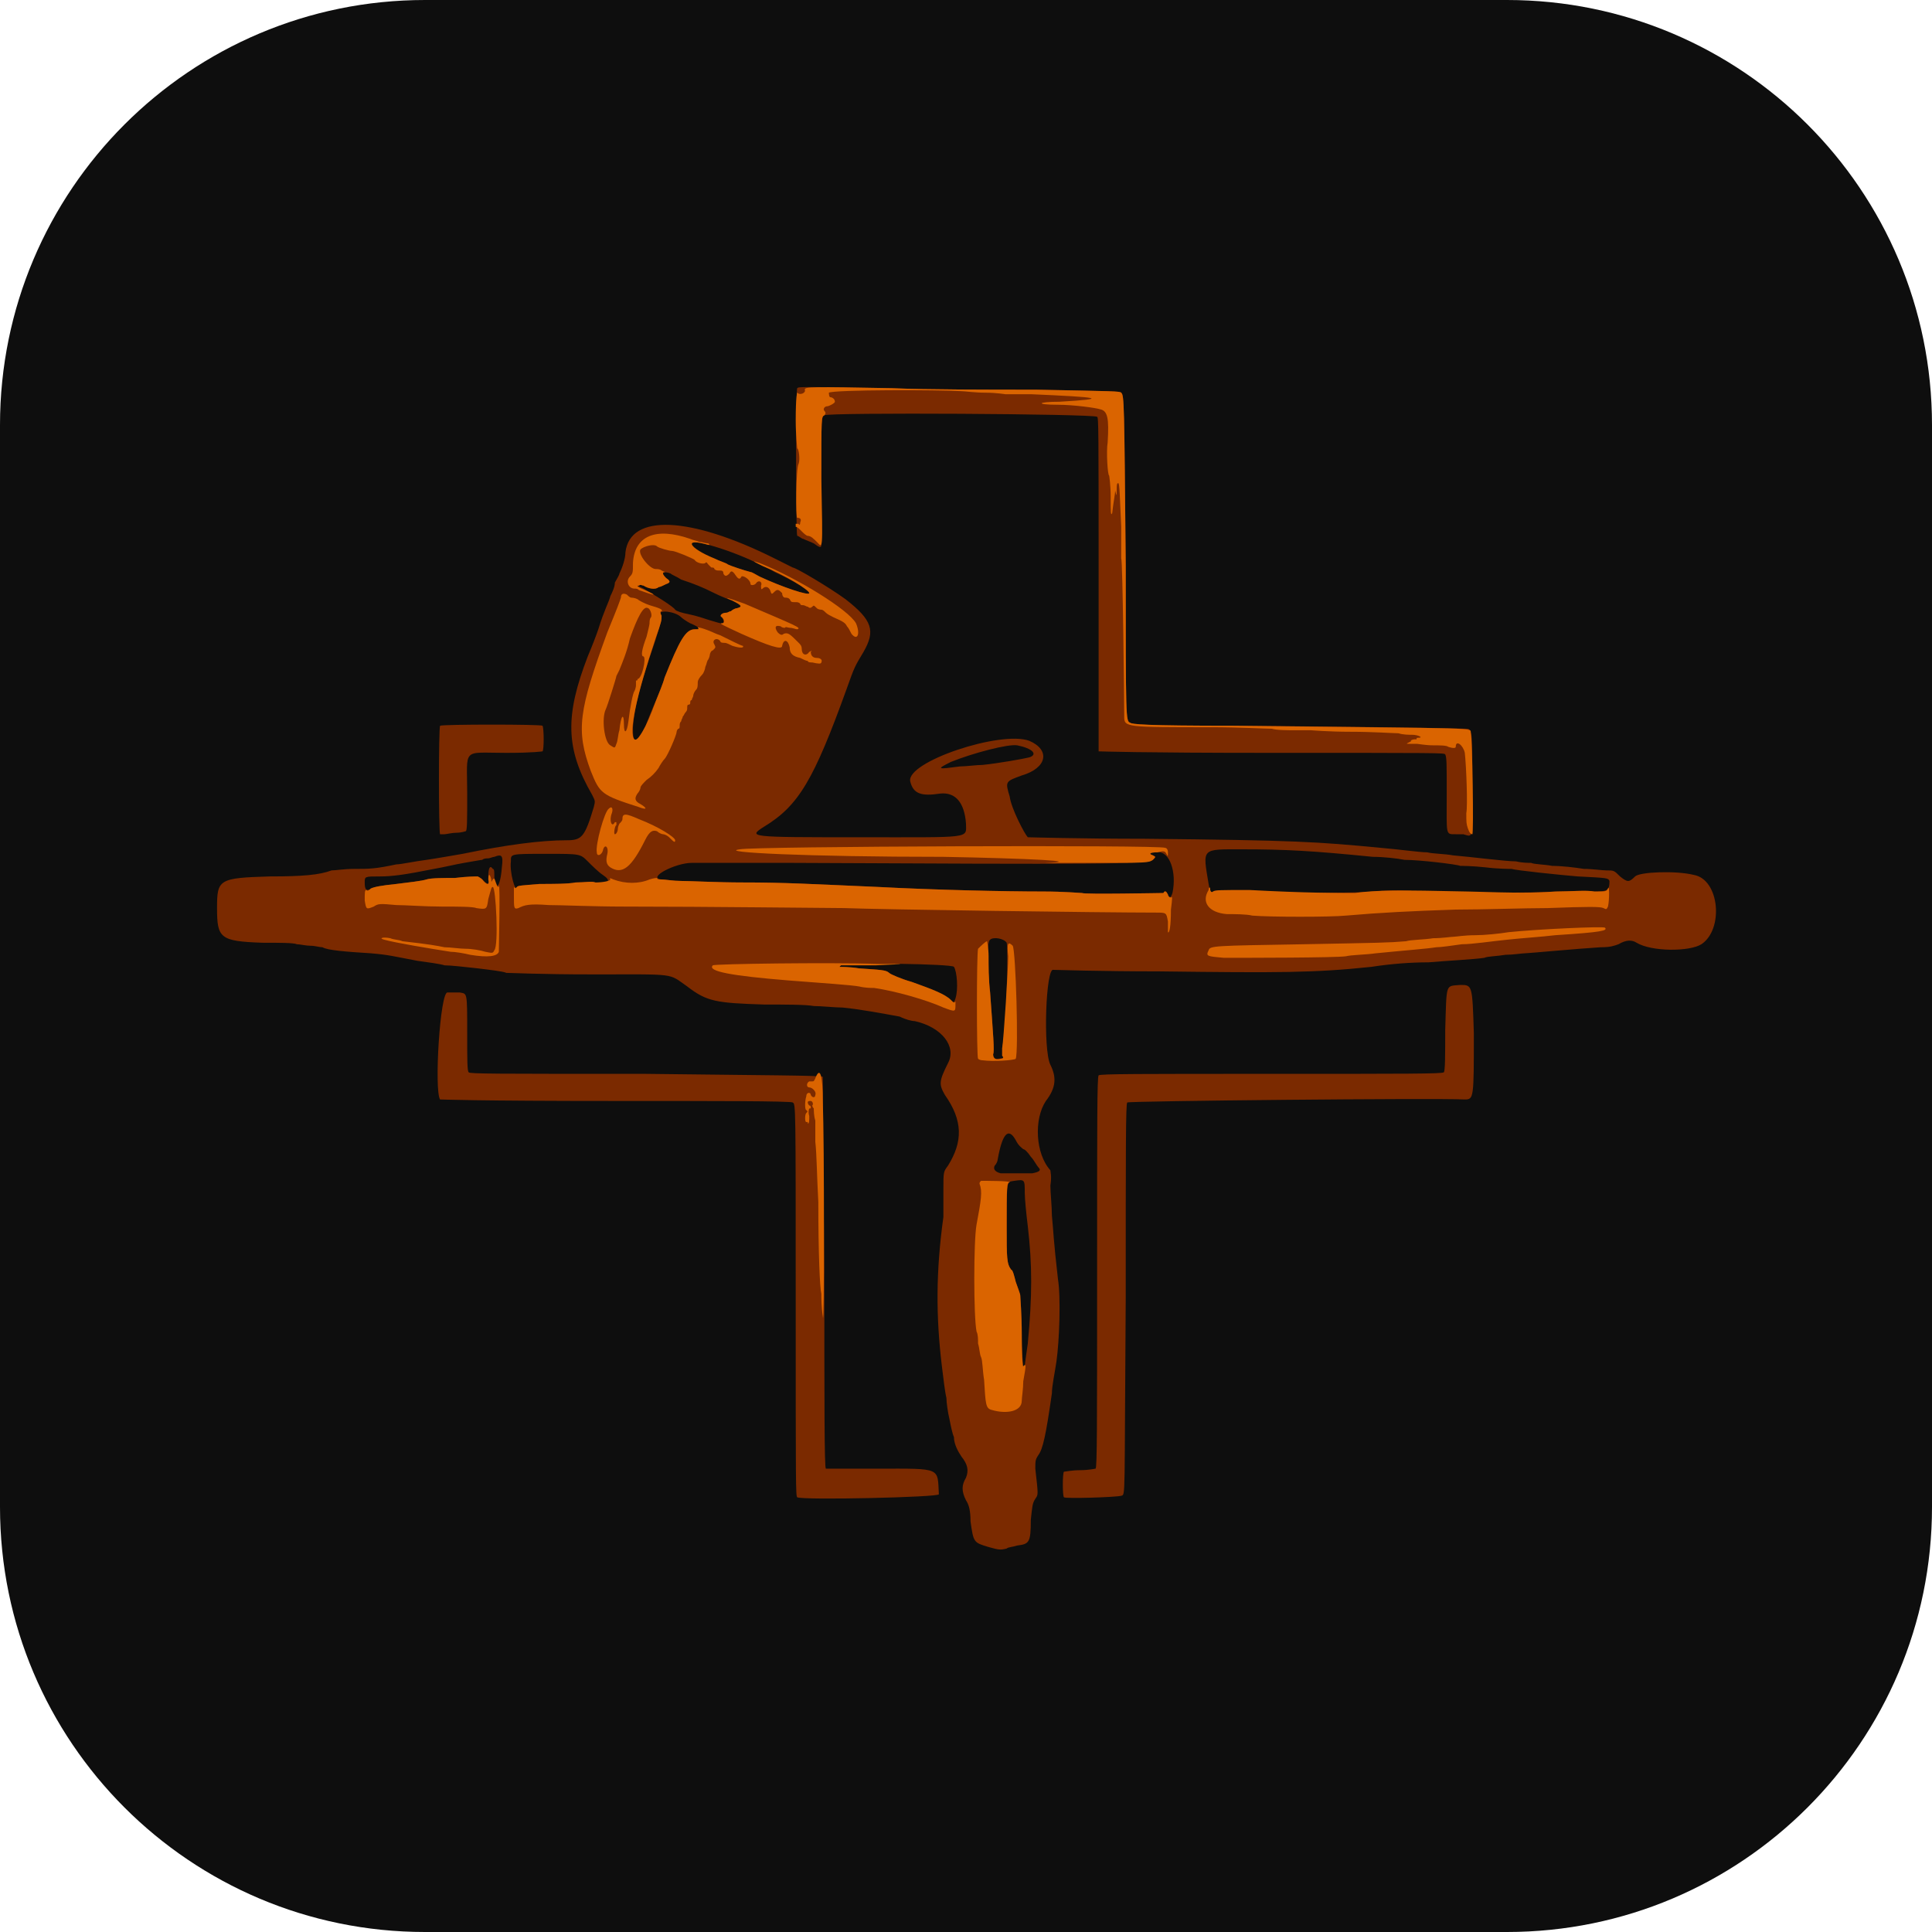
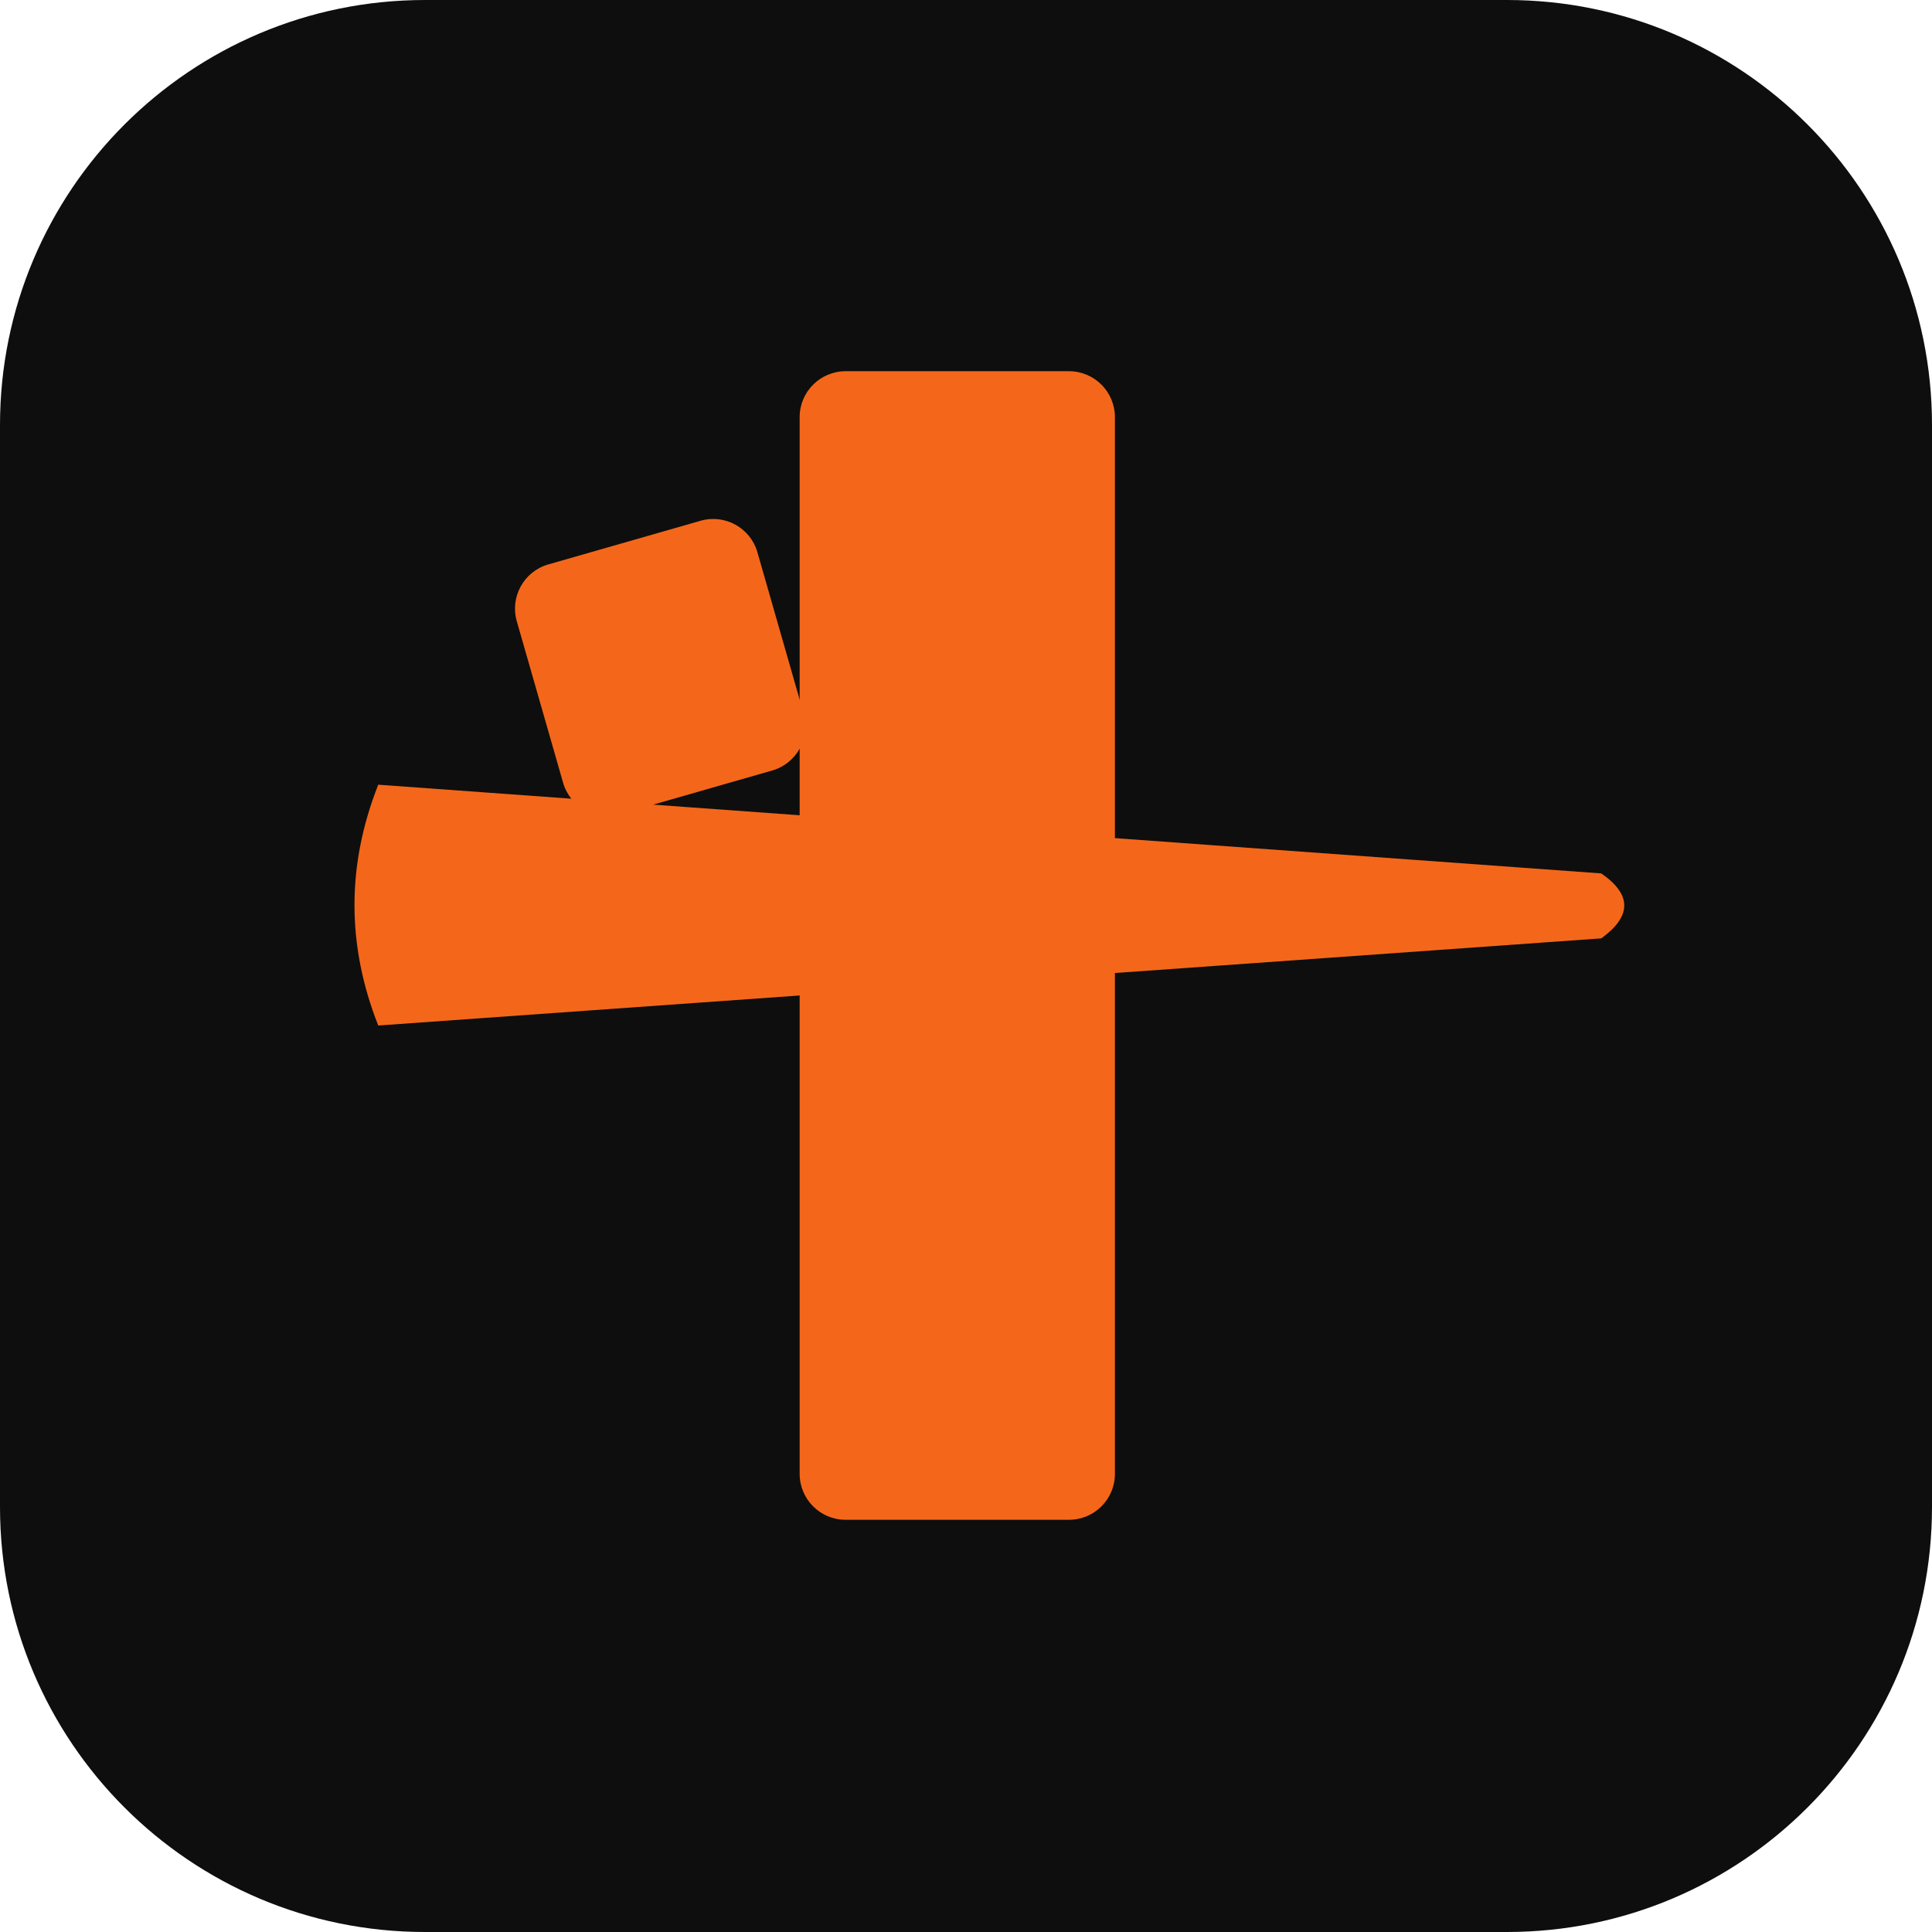
<svg xmlns="http://www.w3.org/2000/svg" viewBox="0 0 100 100" role="img" aria-label="AirbrushDOC">
  <rect width="100" height="100" rx="22" fill="#0E0E0E" />
-   <g transform="translate(11.00 19.78) scale(0.78)" fill-rule="evenodd">
-     <path fill="#7B2A00" d="M51.5 77.3C50.5 77.0 50.5 77.0 50.3 75.6C50.3 74.9 50.2 74.5 50.0 74.2C49.7 73.6 49.7 73.2 50.0 72.7C50.2 72.2 50.1 71.8 49.7 71.3C49.5 71.0 49.2 70.5 49.2 70.0C49.1 69.8 49.0 69.3 48.9 68.8C48.8 68.4 48.7 67.7 48.7 67.4C48.6 67.0 48.5 66.1 48.4 65.3C48.0 62.0 48.0 59.0 48.5 55.4C48.5 55.1 48.5 54.3 48.5 53.6C48.5 52.4 48.5 52.4 48.8 52.0C49.8 50.4 49.8 49.0 48.6 47.3C48.2 46.6 48.2 46.4 48.8 45.2C49.4 44.1 48.4 42.8 46.6 42.4C46.4 42.4 46.0 42.3 45.6 42.1C44.5 41.9 42.9 41.6 41.8 41.5C41.3 41.5 40.4 41.4 39.9 41.4C39.4 41.3 37.9 41.3 36.6 41.3C33.4 41.2 32.8 41.1 31.5 40.1C30.2 39.2 30.9 39.3 25.1 39.3C21.8 39.3 19.8 39.2 19.5 39.2C19.3 39.1 18.4 39.0 17.6 38.9C16.7 38.8 15.8 38.7 15.4 38.7C15.1 38.6 14.3 38.5 13.6 38.4C12.0 38.1 11.7 38.0 10.5 37.9C8.9 37.8 7.6 37.7 7.3 37.5C7.1 37.5 6.8 37.4 6.5 37.4C6.2 37.4 5.8 37.3 5.6 37.3C5.4 37.2 4.4 37.2 3.3 37.2C0.5 37.1 0.3 36.9 0.3 34.9C0.3 33.0 0.4 32.9 3.8 32.8C6.0 32.8 7.1 32.7 7.9 32.4C8.2 32.4 8.7 32.3 9.4 32.3C10.4 32.3 10.8 32.3 12.2 32.0C12.5 32.0 13.4 31.8 14.2 31.7C14.9 31.6 16.0 31.4 16.6 31.3C19.5 30.7 21.8 30.4 23.5 30.4C24.5 30.4 24.7 30.2 25.3 28.2C25.4 27.8 25.4 27.8 25.2 27.4C23.4 24.3 23.4 22.1 24.9 18.2C25.2 17.5 25.5 16.7 25.6 16.4C26.0 15.1 26.3 14.6 26.4 14.2C26.5 14.0 26.7 13.6 26.7 13.3C26.8 13.1 27.0 12.8 27.0 12.7C27.2 12.3 27.4 11.7 27.4 11.3C27.7 8.7 31.7 8.9 37.3 11.7C37.9 12.0 38.5 12.3 38.5 12.3C38.7 12.3 40.9 13.6 42.0 14.4C43.8 15.8 44.0 16.5 43.2 17.9C42.6 18.9 42.6 18.9 42.1 20.3C39.9 26.4 38.9 28.1 36.6 29.5C35.5 30.2 35.6 30.2 42.9 30.2C50.5 30.2 50.0 30.3 50.0 29.3C49.9 27.9 49.3 27.2 48.3 27.3C47.0 27.5 46.5 27.3 46.3 26.5C46.0 25.2 52.3 23.1 54.2 23.8C55.6 24.4 55.4 25.6 53.7 26.1C52.6 26.5 52.6 26.5 52.9 27.5C53.0 28.3 53.9 30.0 54.1 30.2C54.1 30.2 57.6 30.3 61.8 30.3C71.9 30.4 73.3 30.5 77.5 30.9C78.7 31.0 80.1 31.2 80.6 31.2C81.0 31.3 81.8 31.3 82.3 31.4C83.5 31.5 85.8 31.8 86.5 31.8C86.9 31.9 87.3 31.9 87.5 31.9C87.7 32.0 88.4 32.0 88.9 32.1C89.5 32.1 90.4 32.2 91.0 32.3C91.6 32.3 92.2 32.4 92.5 32.4C93.0 32.4 93.0 32.4 93.4 32.8C93.9 33.2 94.0 33.2 94.4 32.8C94.7 32.5 97.1 32.4 98.3 32.7C100.0 33.0 100.3 36.3 98.8 37.3C98.0 37.8 95.5 37.8 94.5 37.2C94.2 37.0 93.8 37.0 93.3 37.3C93.0 37.4 92.8 37.5 92.1 37.5C90.5 37.6 87.3 37.9 87.1 37.9C86.9 37.9 86.3 38.0 85.8 38.0C85.2 38.1 84.6 38.1 84.4 38.2C83.8 38.3 81.8 38.4 80.7 38.5C79.5 38.5 78.2 38.6 76.9 38.8C73.1 39.2 70.8 39.2 62.8 39.1C59.0 39.1 55.9 39.0 55.8 39.0C55.3 38.8 55.1 44.3 55.6 45.3C56.0 46.1 56.0 46.8 55.3 47.7C54.5 48.9 54.6 51.2 55.6 52.3C55.6 52.4 55.7 52.7 55.6 53.3C55.6 53.8 55.7 54.7 55.7 55.3C55.8 56.3 55.8 56.9 56.1 59.5C56.3 60.7 56.2 63.6 56.0 65.0C55.9 65.7 55.7 66.6 55.7 67.1C55.3 69.9 55.1 70.8 54.8 71.2C54.6 71.5 54.6 71.6 54.6 72.1C54.8 73.9 54.8 73.8 54.6 74.1C54.4 74.4 54.4 74.6 54.3 75.5C54.3 77.0 54.2 77.1 53.4 77.2C53.1 77.3 52.8 77.3 52.7 77.4C52.3 77.5 52.2 77.5 51.5 77.3ZM38.8 74.0C38.7 73.9 38.7 73.3 38.7 61.0C38.7 47.9 38.7 47.9 38.5 47.8C38.4 47.7 33.1 47.7 26.8 47.7C17.3 47.7 15.2 47.6 15.1 47.6C14.7 47.0 15.1 40.4 15.6 40.5C15.8 40.5 16.2 40.5 16.4 40.5C16.9 40.6 16.9 40.4 16.9 43.2C16.9 45.0 16.9 45.7 17.0 45.8C17.1 45.9 18.6 45.9 28.7 45.9C36.7 46.0 40.4 46.0 40.5 46.1C40.5 46.1 40.5 50.2 40.6 59.0C40.6 67.8 40.6 72.0 40.7 72.1C40.7 72.1 41.5 72.1 44.2 72.1C48.4 72.1 48.1 72.0 48.2 73.8C48.2 74.0 39.2 74.2 38.8 74.0ZM56.5 74.0C56.4 73.9 56.4 72.4 56.5 72.3C56.6 72.3 57.0 72.2 57.6 72.2C58.1 72.2 58.6 72.1 58.6 72.1C58.7 72.0 58.7 69.3 58.7 59.0C58.7 49.1 58.7 46.1 58.8 46.0C58.9 45.9 61.5 45.9 70.3 45.9C79.3 45.9 81.6 45.9 81.7 45.8C81.8 45.8 81.8 44.6 81.8 43.0C81.9 39.8 81.8 40.1 82.8 40.0C83.6 40.0 83.6 40.0 83.7 43.2C83.7 47.5 83.7 47.6 83.1 47.6C81.1 47.5 60.7 47.7 60.7 47.8C60.6 47.9 60.6 50.7 60.6 60.7C60.5 74.3 60.6 73.8 60.3 73.9C59.9 74.0 56.6 74.1 56.5 74.0ZM53.9 65.3C53.9 65.2 54.0 64.5 54.1 63.8C54.4 60.6 54.4 58.6 54.1 56.0C54.0 55.2 53.9 54.2 53.9 53.8C53.9 52.9 53.9 52.9 53.2 53.0C52.7 53.1 52.7 52.8 52.7 56.1C52.7 58.1 52.7 58.5 53.0 58.9C53.1 58.9 53.2 59.3 53.3 59.7C53.4 60.0 53.6 60.5 53.6 60.6C53.6 60.7 53.7 61.9 53.7 63.1C53.7 64.4 53.8 65.4 53.8 65.4C53.8 65.4 53.8 65.4 53.9 65.3ZM54.4 52.5C54.9 52.4 55.0 52.3 54.8 52.1C54.7 52.0 54.5 51.6 54.3 51.4C54.1 51.1 53.9 50.9 53.8 50.9C53.7 50.8 53.5 50.7 53.3 50.3C52.8 49.4 52.4 49.9 52.1 51.6C52.1 51.7 52.0 51.9 51.9 52.0C51.8 52.2 51.9 52.4 52.3 52.5C52.5 52.5 52.8 52.5 54.4 52.5ZM52.5 44.8C52.5 44.8 52.5 44.8 52.4 44.7C52.4 44.6 52.4 44.4 52.4 44.2C52.7 42.9 52.8 37.6 52.7 37.2C52.5 36.9 51.8 36.8 51.6 37.0C51.4 37.1 51.4 38.6 51.6 40.5C51.8 43.3 51.9 44.4 51.8 44.6C51.8 44.8 51.9 44.9 52.0 44.9C52.1 44.9 52.4 44.9 52.5 44.8ZM49.3 40.9C49.5 40.3 49.4 39.1 49.2 38.8C49.1 38.6 42.2 38.5 41.7 38.7C41.6 38.8 41.6 38.8 41.6 38.8C41.7 38.8 42.3 38.8 42.9 38.9C44.3 39.0 44.7 39.0 44.9 39.2C45.0 39.3 45.7 39.6 46.4 39.8C47.8 40.3 48.7 40.7 49.0 41.0C49.2 41.2 49.2 41.2 49.3 40.9ZM63.7 33.9C64.0 32.5 63.5 31.1 62.7 31.2C62.2 31.2 62.1 31.3 62.4 31.4C62.6 31.5 62.6 31.5 62.4 31.7C62.1 32.0 58.5 32.0 38.4 31.9C35.1 31.9 32.1 31.9 31.8 31.9C30.7 31.9 28.8 32.9 29.8 33.0C30.0 33.0 30.6 33.1 31.1 33.1C31.7 33.1 33.5 33.2 35.2 33.2C38.0 33.2 39.6 33.3 44.2 33.5C48.0 33.7 52.6 33.8 55.1 33.8C56.5 33.8 57.6 33.9 57.7 33.9C57.8 34.0 63.0 33.9 63.1 33.9C63.2 33.7 63.3 33.8 63.4 34.0C63.5 34.3 63.6 34.2 63.7 33.9ZM77.1 33.8C78.1 33.7 78.9 33.7 80.1 33.8C83.4 33.9 87.6 33.9 89.3 33.8C90.1 33.8 91.2 33.7 91.7 33.8C92.6 33.8 92.7 33.7 92.7 33.1C92.6 32.9 92.6 32.9 90.6 32.8C89.4 32.7 86.5 32.4 86.2 32.3C86.1 32.3 85.3 32.3 84.5 32.2C83.6 32.1 82.9 32.1 82.8 32.1C82.6 32.0 80.1 31.7 79.1 31.7C78.6 31.6 77.7 31.5 77.0 31.5C73.0 31.1 71.2 31.0 68.3 31.0C65.6 31.0 65.7 30.9 66.1 33.3C66.2 33.8 66.2 33.9 66.4 33.8C66.6 33.7 68.0 33.7 71.5 33.9C72.5 33.9 75.8 33.9 77.1 33.8ZM10.6 33.6C10.7 33.5 11.2 33.4 12.2 33.3C13.0 33.2 13.9 33.1 14.2 33.0C14.5 32.9 15.4 32.9 16.1 32.9C16.9 32.8 17.5 32.8 17.6 32.8C17.6 32.8 17.8 32.9 17.9 33.0C18.3 33.4 18.4 33.4 18.3 32.8C18.3 32.3 18.4 32.0 18.6 32.3C18.7 32.3 18.7 32.5 18.7 32.7C18.7 33.9 19.1 33.6 19.2 32.2C19.3 31.4 19.2 31.3 18.7 31.5C18.6 31.5 18.4 31.6 18.3 31.6C18.2 31.6 18.0 31.6 17.9 31.7C17.8 31.7 17.3 31.8 16.7 31.9C16.1 32.0 15.3 32.2 14.7 32.3C12.7 32.7 11.9 32.8 11.1 32.8C10.1 32.8 10.1 32.8 10.1 33.2C10.1 33.7 10.2 33.8 10.6 33.6ZM20.2 33.5C20.2 33.4 20.6 33.4 21.7 33.3C22.5 33.3 23.6 33.3 24.1 33.2C24.7 33.2 25.2 33.1 25.4 33.2C26.3 33.3 26.5 33.1 25.9 32.7C25.6 32.5 25.2 32.1 24.9 31.8C24.4 31.3 24.4 31.3 22.2 31.3C19.7 31.3 19.8 31.3 19.8 31.8C19.7 32.5 20.1 33.9 20.2 33.5ZM83.0 30.0C82.9 30.0 82.7 30.0 82.5 30.0C81.8 30.0 81.9 30.1 81.9 27.3C81.9 25.3 81.9 24.9 81.8 24.7C81.7 24.6 81.5 24.6 70.3 24.6C61.4 24.6 58.9 24.5 58.8 24.5C58.8 24.4 58.8 19.4 58.8 13.4C58.8 3.2 58.8 2.3 58.7 2.3C58.5 2.1 40.8 2.0 40.6 2.2C40.4 2.3 40.4 2.3 40.4 6.4C40.4 8.7 40.4 10.7 40.4 10.8C40.4 11.0 40.3 11.0 39.9 10.7C39.7 10.6 39.4 10.5 39.2 10.4C39.1 10.4 38.9 10.2 38.8 10.2C38.7 10.0 38.7 0.5 38.8 0.4C38.9 0.3 39.0 0.3 45.0 0.4C47.3 0.5 51.7 0.5 54.7 0.5C59.9 0.6 60.2 0.6 60.3 0.7C60.5 0.9 60.5 1.3 60.6 12.2C60.6 22.4 60.6 22.5 60.9 22.6C61.0 22.7 61.8 22.8 67.8 22.8C80.7 22.9 83.1 23.0 83.3 23.0C83.6 23.1 83.6 23.4 83.6 26.8C83.6 30.4 83.7 30.2 83.0 30.0ZM15.1 30.0C15.0 29.8 15.0 23.0 15.1 22.8C15.3 22.7 21.8 22.7 21.9 22.8C22.0 23.0 22.0 24.4 21.9 24.5C21.9 24.5 21.3 24.6 19.5 24.6C16.5 24.6 16.9 24.2 16.9 27.3C16.9 29.1 16.9 29.8 16.8 29.8C16.8 29.8 16.5 29.9 16.2 29.9C15.9 29.9 15.5 30.0 15.4 30.0C15.3 30.0 15.2 30.0 15.1 30.0ZM49.6 25.5C50.0 25.5 50.7 25.4 51.1 25.4C52.1 25.3 53.8 25.0 54.2 24.9C54.8 24.7 54.4 24.3 53.4 24.1C52.8 24.0 50.5 24.6 49.0 25.2C48.0 25.7 48.1 25.7 49.6 25.5ZM28.7 22.9C28.9 22.4 29.2 21.6 29.4 21.2C29.6 20.7 29.9 20.0 30.0 19.6C31.0 17.1 31.4 16.4 32.0 16.4C32.4 16.4 32.4 16.3 31.7 16.0C31.5 15.9 31.2 15.7 31.1 15.6C30.7 15.2 29.6 15.1 29.7 15.4C29.7 15.5 29.8 15.6 29.8 15.7C29.8 15.8 29.6 16.4 29.4 17.1C28.3 20.3 28.0 21.6 27.9 22.9C27.9 24.1 28.0 24.1 28.7 22.9ZM33.9 15.9C33.9 15.8 33.9 15.7 33.8 15.6C33.6 15.5 33.8 15.3 34.1 15.3C34.2 15.3 34.3 15.2 34.4 15.2C34.5 15.1 34.7 15.0 34.8 15.0C35.2 14.9 35.1 14.8 34.5 14.5C34.2 14.4 33.7 14.2 33.3 14.0C32.5 13.6 32.0 13.4 31.1 13.1C30.8 12.9 30.5 12.8 30.4 12.7C29.9 12.5 29.7 12.7 30.1 13.0C30.4 13.2 30.4 13.3 30.1 13.4C29.9 13.5 29.7 13.6 29.6 13.6C29.4 13.8 28.9 13.7 28.6 13.5C28.5 13.5 28.4 13.4 28.3 13.5C28.1 13.5 28.2 13.5 28.6 13.7C29.3 14.1 30.6 14.9 30.7 15.1C30.8 15.2 31.1 15.3 31.6 15.4C32.1 15.5 32.7 15.7 33.0 15.8C33.7 16.0 33.9 16.1 33.9 15.9ZM39.6 14.0C39.6 13.8 38.6 13.2 37.3 12.6C36.8 12.3 36.1 12.0 35.7 11.8C33.7 10.9 31.1 10.2 31.8 10.9C32.2 11.2 32.5 11.4 33.3 11.7C33.7 11.9 34.1 12.0 34.2 12.1C34.4 12.2 35.3 12.5 35.7 12.6C35.8 12.6 36.1 12.8 36.3 12.9C37.8 13.6 39.6 14.2 39.6 14.0Z" />
-     <path fill="#DA6400" d="M51.7 68.2C51.3 68.1 51.3 67.8 51.2 66.2C51.1 65.6 51.1 64.9 51.0 64.7C50.9 64.5 50.9 64.1 50.8 63.8C50.8 63.5 50.8 63.2 50.7 63.0C50.5 62.0 50.5 57.0 50.7 55.9C51.0 54.3 51.1 53.7 50.9 53.2C50.9 53.1 50.9 53.1 51.0 53.0C51.3 53.0 53.0 53.0 52.9 53.1C52.7 53.1 52.7 53.4 52.7 56.1C52.7 58.1 52.7 58.5 53.0 58.9C53.1 58.9 53.2 59.3 53.3 59.7C53.4 60.0 53.6 60.5 53.6 60.6C53.6 60.7 53.7 61.9 53.7 63.2C53.7 65.2 53.8 65.4 53.8 65.3C54.0 65.1 54.0 65.2 53.8 66.3C53.8 66.8 53.7 67.4 53.7 67.6C53.7 68.3 52.7 68.5 51.7 68.2ZM40.5 62.0C40.4 61.4 40.4 60.7 40.4 60.5C40.3 60.1 40.2 57.8 40.2 54.4C40.1 52.6 40.1 51.3 40.0 50.4C40.0 50.0 40.0 49.4 40.0 49.0C39.9 48.7 39.9 48.3 39.9 48.2C39.8 48.1 39.8 48.0 39.8 48.0C39.9 47.9 39.8 47.7 39.7 47.7C39.6 47.7 39.5 47.7 39.5 47.8C39.5 47.9 39.6 48.0 39.6 48.0C39.7 48.0 39.7 48.1 39.7 48.1C39.7 48.2 39.7 48.2 39.6 48.2C39.6 48.2 39.5 48.4 39.6 48.7C39.6 49.0 39.6 49.2 39.5 49.2C39.5 49.2 39.5 49.2 39.5 49.1C39.5 49.1 39.4 49.1 39.4 49.1C39.3 49.1 39.3 48.6 39.4 48.5C39.5 48.4 39.5 48.4 39.4 48.3C39.3 48.3 39.3 47.7 39.4 47.4C39.4 47.1 39.7 47.1 39.7 47.3C39.8 47.5 40.0 47.5 40.0 47.3C40.1 47.1 39.8 46.8 39.6 46.8C39.4 46.8 39.4 46.5 39.6 46.4C39.6 46.4 39.7 46.4 39.8 46.4C39.9 46.4 39.9 46.4 40.0 46.2C40.3 45.4 40.5 45.9 40.5 47.8C40.6 50.3 40.6 63.3 40.5 62.0ZM51.1 45.0C50.9 45.0 50.8 44.9 50.8 44.9C50.7 44.8 50.7 37.9 50.8 37.6C50.9 37.5 51.3 37.1 51.4 37.1C51.4 37.1 51.5 37.6 51.5 38.1C51.5 38.6 51.5 39.7 51.6 40.5C51.8 43.3 51.9 44.4 51.8 44.6C51.8 44.9 52.0 45.0 52.3 44.9C52.5 44.9 52.5 44.8 52.4 44.7C52.4 44.6 52.4 44.4 52.4 44.2C52.5 43.6 52.8 39.0 52.8 38.1C52.7 37.2 52.8 37.1 53.1 37.4C53.3 37.7 53.5 44.4 53.3 44.9C53.2 45.0 51.8 45.1 51.1 45.0ZM48.5 41.5C47.4 41.0 45.3 40.4 43.9 40.2C43.7 40.2 43.3 40.2 42.9 40.1C42.3 40.0 40.8 39.9 38.2 39.7C34.5 39.4 32.8 39.1 33.2 38.7C33.3 38.6 40.9 38.5 44.1 38.6C46.2 38.6 46.2 38.6 44.0 38.7C42.8 38.7 41.8 38.7 41.7 38.7C41.6 38.8 41.6 38.8 41.6 38.8C41.7 38.8 42.3 38.8 42.9 38.9C44.3 39.0 44.7 39.0 44.9 39.2C45.0 39.3 45.7 39.6 46.4 39.8C47.8 40.3 48.6 40.6 49.0 41.0C49.2 41.2 49.2 41.2 49.3 41.1C49.3 41.0 49.3 41.1 49.3 41.3C49.3 41.8 49.3 41.8 48.5 41.5ZM67.1 38.2C66.0 38.1 65.9 38.1 66.1 37.7C66.2 37.4 66.4 37.4 72.4 37.3C77.6 37.2 78.0 37.2 79.2 37.1C79.5 37.0 80.4 37.0 81.0 36.9C81.6 36.9 82.2 36.8 82.4 36.8C82.5 36.8 83.1 36.7 83.8 36.7C84.4 36.7 85.4 36.6 86.0 36.5C87.9 36.3 92.3 36.1 92.4 36.2C92.6 36.4 92.2 36.5 89.1 36.7C88.3 36.8 86.8 36.9 85.9 37.0C84.9 37.1 83.6 37.3 82.9 37.3C82.2 37.4 81.5 37.5 81.2 37.5C80.6 37.6 79.2 37.7 77.2 37.9C76.5 38.0 75.6 38.0 75.2 38.1C74.4 38.2 68.8 38.2 67.1 38.2ZM17.1 38.0C16.7 37.9 16.1 37.8 15.8 37.8C14.5 37.6 12.1 37.2 11.4 37.0C11.0 36.9 11.3 36.8 11.8 36.9C12.0 37.0 12.4 37.0 12.6 37.1C14.4 37.3 14.9 37.4 15.4 37.5C15.8 37.5 16.4 37.6 16.8 37.6C17.2 37.6 17.8 37.7 18.1 37.8C18.6 37.9 18.6 37.9 18.7 37.7C19.0 37.4 18.8 33.5 18.6 33.5C18.5 33.5 18.5 33.6 18.3 34.3C18.2 35.0 18.2 35.0 17.5 34.9C17.3 34.8 16.2 34.8 15.2 34.8C14.1 34.8 12.8 34.7 12.2 34.7C11.1 34.6 11.0 34.6 10.7 34.8C10.2 35.0 10.2 35.0 10.1 34.4C10.1 33.9 10.1 33.7 10.2 33.7C10.3 33.8 10.4 33.7 10.5 33.6C10.7 33.5 11.2 33.4 12.2 33.3C13.0 33.2 13.9 33.1 14.2 33.0C14.5 32.9 15.4 32.9 16.1 32.9C16.9 32.8 17.5 32.8 17.6 32.8C17.6 32.8 17.8 32.9 17.9 33.0C18.2 33.4 18.4 33.4 18.3 33.0C18.3 32.6 18.4 32.6 18.5 33.0C18.5 33.2 18.5 33.2 18.6 33.0C18.7 32.9 18.7 32.9 18.8 33.2C18.9 33.5 19.0 33.6 19.0 33.4C19.1 33.3 19.0 37.6 19.0 37.8C18.9 38.1 18.3 38.2 17.1 38.0ZM63.4 36.5C63.4 36.4 63.4 36.1 63.4 35.8C63.3 35.2 63.3 35.2 62.6 35.2C59.1 35.2 44.5 35.0 41.9 34.9C40.8 34.9 32.8 34.8 27.3 34.8C25.3 34.8 23.1 34.7 22.3 34.7C21.0 34.6 20.7 34.7 20.3 34.9C20.0 35.0 20.0 34.9 20.0 34.1C20.0 33.6 20.0 33.4 20.0 33.5C20.1 33.6 20.1 33.6 20.2 33.5C20.3 33.4 20.5 33.4 21.7 33.3C22.6 33.3 23.6 33.3 24.1 33.2C24.7 33.2 25.2 33.1 25.4 33.2C25.9 33.2 26.4 33.1 26.4 33.0C26.3 32.9 26.4 32.9 26.6 33.0C27.4 33.3 28.3 33.3 29.0 33.0C29.3 32.9 29.5 32.9 29.5 32.9C29.5 33.0 29.6 33.0 29.8 33.0C30.0 33.0 30.6 33.1 31.1 33.1C31.7 33.1 33.5 33.2 35.2 33.2C38.0 33.2 39.6 33.3 44.2 33.5C48.0 33.7 52.6 33.8 55.1 33.8C56.5 33.8 57.6 33.9 57.7 33.9C57.8 34.0 63.0 33.9 63.1 33.9C63.2 33.7 63.3 33.8 63.4 34.0C63.4 34.1 63.5 34.2 63.6 34.2C63.7 34.1 63.7 34.2 63.6 35.0C63.6 36.1 63.5 36.6 63.4 36.5ZM69.0 35.4C68.6 35.3 67.8 35.3 67.3 35.3C66.1 35.2 65.6 34.5 66.1 33.7C66.1 33.5 66.2 33.5 66.2 33.6C66.2 33.8 66.3 33.9 66.4 33.8C66.5 33.7 66.9 33.7 68.8 33.7C72.5 33.9 74.8 33.9 75.8 33.9C77.2 33.7 78.8 33.7 83.3 33.8C86.7 33.9 87.6 33.9 89.1 33.8C90.0 33.8 91.2 33.7 91.7 33.8C92.5 33.8 92.5 33.8 92.6 33.6C92.7 33.3 92.7 34.4 92.6 34.8C92.5 35.0 92.5 35.0 92.3 34.9C92.1 34.8 91.3 34.8 88.6 34.9C87.1 34.9 84.3 35.0 82.5 35.0C79.5 35.1 77.5 35.2 75.2 35.4C74.2 35.5 70.2 35.5 69.0 35.4ZM26.4 32.2C26.1 32.0 26.1 31.7 26.2 31.3C26.3 30.8 26.0 30.6 25.9 31.1C25.8 31.4 25.5 31.5 25.5 31.2C25.4 30.7 26.0 28.5 26.3 28.3C26.5 28.1 26.6 28.3 26.5 28.6C26.3 29.1 26.5 29.6 26.7 29.2C26.7 29.2 26.7 29.2 26.8 29.2C26.8 29.3 26.8 29.4 26.8 29.4C26.7 29.4 26.6 30.0 26.7 30.0C26.8 30.0 26.9 29.8 26.9 29.6C26.9 29.5 27.0 29.3 27.0 29.3C27.1 29.2 27.2 29.1 27.2 29.0C27.2 28.6 27.4 28.6 28.3 29.0C29.6 29.5 30.7 30.2 30.7 30.4C30.7 30.6 30.6 30.5 30.3 30.2C30.2 30.1 30.0 30.0 29.9 30.0C29.8 30.0 29.6 29.9 29.5 29.8C29.2 29.7 29.0 29.8 28.7 30.4C27.8 32.2 27.2 32.7 26.4 32.2ZM55.2 31.9C58.1 31.8 54.0 31.6 48.5 31.5C39.5 31.5 33.4 31.2 35.0 31.0C35.9 30.8 62.9 30.7 63.2 30.9C63.3 30.9 63.4 31.0 63.4 31.2C63.4 31.5 63.4 31.5 63.3 31.3C63.2 31.1 63.1 31.1 62.7 31.2C62.2 31.2 62.1 31.3 62.4 31.4C62.6 31.5 62.6 31.5 62.4 31.7C62.1 31.9 62.1 31.9 58.3 31.9C56.3 31.9 54.9 31.9 55.2 31.9ZM83.3 29.6C83.2 29.3 83.2 29.2 83.2 28.6C83.3 28.1 83.2 25.5 83.1 24.6C83.0 24.1 82.5 23.7 82.5 24.2C82.5 24.3 82.3 24.3 82.0 24.2C81.9 24.1 81.4 24.1 81.0 24.1C80.5 24.1 80.0 24.0 79.9 24.0C79.7 24.0 79.5 24.0 79.4 24.0C79.2 24.0 79.2 24.0 79.4 23.9C79.6 23.8 79.6 23.8 79.4 23.8C79.2 23.8 79.2 23.8 79.5 23.8C79.6 23.7 79.8 23.7 79.8 23.7C79.9 23.7 79.9 23.7 79.9 23.7C79.9 23.6 79.9 23.6 80.0 23.6C80.4 23.6 80.0 23.4 79.6 23.4C79.4 23.4 79.0 23.4 78.7 23.3C78.4 23.3 77.0 23.2 75.5 23.2C74.1 23.2 72.9 23.1 72.9 23.1C72.9 23.1 72.4 23.1 71.9 23.1C71.4 23.1 70.6 23.1 70.3 23.0C69.9 23.0 68.1 22.9 66.3 22.9C60.6 22.9 60.5 22.9 60.5 22.2C60.5 21.3 60.4 11.8 60.3 11.7C60.3 11.6 60.3 10.7 60.3 9.6C60.2 7.6 60.2 6.7 60.1 6.7C60.0 6.7 60.0 6.9 60.0 7.1C60.0 7.6 60.0 7.6 59.9 7.2C59.9 6.7 59.9 6.7 59.9 7.1C59.9 7.5 59.8 7.8 59.7 8.7C59.6 8.9 59.6 8.6 59.6 7.6C59.6 6.8 59.5 6.2 59.5 6.2C59.4 6.2 59.3 4.6 59.4 4.0C59.5 2.4 59.4 1.9 58.9 1.8C58.6 1.7 57.1 1.5 56.1 1.5C54.6 1.5 54.7 1.3 56.2 1.3C59.6 1.1 58.9 1.0 54.3 0.8C53.4 0.8 52.7 0.8 52.6 0.8C52.6 0.8 52.0 0.7 51.3 0.7C50.6 0.7 49.9 0.6 49.7 0.6C48.2 0.5 41.2 0.5 40.9 0.7C40.9 0.7 40.9 1.0 41.0 1.0C41.1 1.0 41.3 1.1 41.3 1.3C41.3 1.4 40.9 1.6 40.8 1.6C40.6 1.6 40.5 1.8 40.6 1.9C40.7 2.0 40.7 2.1 40.6 2.2C40.4 2.3 40.4 2.3 40.4 6.4C40.5 11.4 40.5 11.0 40.1 10.6C39.9 10.4 39.7 10.2 39.5 10.2C39.4 10.2 39.2 10.0 39.1 9.9C38.9 9.7 38.8 9.6 38.7 9.6C38.7 9.6 38.7 9.6 38.7 9.4C38.7 9.3 38.7 9.3 38.7 9.4C38.8 9.4 38.8 9.4 38.8 9.4C38.8 9.4 38.8 9.4 38.9 9.4C38.9 9.5 39.0 9.5 39.0 9.3C39.1 9.1 39.0 9.0 38.8 9.0C38.7 9.1 38.7 5.7 38.9 5.4C39.0 5.1 38.9 4.4 38.8 4.4C38.8 4.4 38.7 3.5 38.7 2.5C38.7 1.0 38.8 0.6 38.8 0.7C39.0 0.9 39.4 0.7 39.3 0.5C39.3 0.3 39.7 0.3 45.1 0.4C47.3 0.5 51.5 0.5 54.6 0.5C59.9 0.6 60.2 0.6 60.3 0.7C60.5 0.9 60.5 1.3 60.6 12.2C60.6 22.4 60.6 22.5 60.9 22.6C61.0 22.7 61.8 22.8 67.8 22.8C84.8 23.0 83.4 22.9 83.5 23.3C83.6 23.6 83.7 30.0 83.6 30.0C83.5 30.0 83.4 29.9 83.3 29.6ZM28.3 28.2C25.8 27.4 25.7 27.3 25.1 25.8C24.1 23.1 24.3 21.8 26.2 16.6C26.9 14.9 27.0 14.6 27.1 14.3C27.1 14.0 27.3 14.0 27.5 14.1C27.6 14.2 27.7 14.3 27.8 14.3C27.8 14.3 28.0 14.3 28.2 14.4C28.3 14.5 28.7 14.7 29.0 14.8C29.7 15.0 29.9 15.1 29.8 15.2C29.7 15.2 29.7 15.3 29.8 15.5C29.8 15.8 29.8 15.9 29.4 17.0C28.1 20.9 27.6 23.3 28.0 23.7C28.2 23.9 28.8 22.9 29.4 21.2C29.6 20.7 29.9 20.0 30.0 19.6C31.0 17.1 31.4 16.4 32.0 16.4C32.3 16.4 32.3 16.4 32.2 16.3C32.2 16.2 33.0 16.5 33.2 16.6C33.2 16.6 33.4 16.7 33.7 16.8C34.3 17.1 35.1 17.5 35.2 17.5C35.3 17.7 34.8 17.6 34.5 17.5C34.3 17.4 34.1 17.3 34.0 17.3C33.9 17.3 33.7 17.3 33.7 17.2C33.5 16.9 33.1 17.1 33.3 17.4C33.4 17.6 33.4 17.6 33.2 17.8C33.1 17.8 33.0 18.0 33.0 18.1C33.0 18.2 32.9 18.4 32.9 18.4C32.8 18.5 32.8 18.7 32.7 18.9C32.7 19.0 32.6 19.3 32.5 19.4C32.3 19.6 32.2 19.8 32.2 19.9C32.2 20.1 32.2 20.3 32.1 20.4C32.0 20.5 31.9 20.7 31.9 20.8C31.9 20.9 31.8 21.0 31.8 21.1C31.7 21.1 31.7 21.2 31.7 21.3C31.7 21.4 31.6 21.4 31.6 21.4C31.5 21.4 31.5 21.5 31.5 21.6C31.5 21.7 31.5 21.8 31.4 21.9C31.3 22.0 31.3 22.1 31.2 22.2C31.2 22.3 31.1 22.4 31.1 22.5C31.0 22.6 31.0 22.7 31.0 22.8C31.0 22.9 31.0 23.0 30.9 23.0C30.9 23.0 30.8 23.1 30.8 23.2C30.8 23.4 30.2 24.8 30.0 25.0C29.9 25.1 29.7 25.4 29.6 25.6C29.4 25.9 29.1 26.2 28.8 26.4C28.6 26.6 28.4 26.8 28.4 26.9C28.4 27.0 28.3 27.2 28.2 27.3C28.0 27.6 28.0 27.8 28.4 28.0C28.9 28.3 28.8 28.4 28.3 28.2ZM26.8 24.0C26.9 23.8 26.9 23.4 27.0 23.1C27.1 22.1 27.3 21.9 27.3 22.7C27.3 23.4 27.5 23.3 27.6 22.5C27.7 21.6 27.9 20.6 28.0 20.5C28.0 20.5 28.1 20.3 28.1 20.1C28.1 20.0 28.1 19.8 28.1 19.8C28.2 19.8 28.2 19.8 28.2 19.7C28.2 19.7 28.2 19.7 28.2 19.7C28.5 19.7 28.8 18.3 28.6 18.2C28.4 18.2 28.5 17.7 28.8 16.9C28.9 16.5 29.0 16.1 29.0 16.0C29.0 15.9 29.0 15.7 29.1 15.6C29.2 15.4 29.0 15.0 28.9 15.0C28.6 14.8 28.2 15.6 27.7 17.0C27.5 17.9 27.2 18.6 27.0 19.1C26.9 19.3 26.8 19.5 26.8 19.5C26.8 19.6 26.2 21.5 26.1 21.7C25.8 22.3 26.0 23.9 26.4 24.1C26.7 24.3 26.7 24.3 26.8 24.0ZM39.8 18.6C39.7 18.6 39.5 18.6 39.5 18.5C39.4 18.5 39.2 18.4 39.0 18.3C38.5 18.2 38.3 18.0 38.3 17.6C38.2 17.1 37.9 17.0 37.8 17.5C37.8 17.8 36.9 17.5 35.1 16.7C33.8 16.1 33.6 16.0 33.8 16.0C34.0 16.0 34.0 15.8 33.8 15.6C33.6 15.5 33.8 15.3 34.1 15.3C34.2 15.3 34.3 15.2 34.4 15.2C34.5 15.1 34.7 15.0 34.8 15.0C35.2 14.9 35.1 14.8 34.5 14.5C33.8 14.2 34.2 14.3 35.3 14.7C38.8 16.2 39.1 16.3 38.8 16.4C38.7 16.4 38.5 16.3 38.3 16.3C38.2 16.3 38.0 16.2 38.0 16.3C37.9 16.3 37.8 16.3 37.7 16.2C37.3 16.1 37.3 16.3 37.5 16.6C37.7 16.8 37.8 16.8 37.9 16.7C38.2 16.6 38.3 16.7 38.9 17.3C39.0 17.4 39.1 17.5 39.1 17.7C39.1 18.1 39.4 18.2 39.6 17.9C39.8 17.8 39.8 17.8 39.7 17.9C39.7 18.1 39.8 18.3 40.1 18.3C40.3 18.3 40.5 18.4 40.4 18.6C40.4 18.7 40.2 18.7 39.8 18.6ZM42.4 16.7C42.3 16.5 42.2 16.3 42.1 16.2C42.0 16.0 41.9 15.9 41.2 15.6C41.0 15.5 40.8 15.4 40.7 15.3C40.6 15.2 40.5 15.1 40.4 15.1C40.4 15.1 40.2 15.1 40.1 15.0C39.9 14.8 39.9 14.8 39.8 14.9C39.7 15.0 39.6 15.0 39.5 14.9C39.4 14.9 39.3 14.8 39.2 14.8C39.1 14.8 39.0 14.8 39.0 14.7C38.9 14.6 38.8 14.6 38.7 14.6C38.4 14.6 38.4 14.6 38.3 14.4C38.2 14.3 38.1 14.3 38.0 14.3C37.9 14.3 37.8 14.2 37.8 14.0C37.6 13.8 37.5 13.7 37.3 13.9C37.1 14.1 37.1 14.1 37.0 13.8C36.9 13.6 36.7 13.5 36.5 13.7C36.4 13.8 36.4 13.7 36.4 13.5C36.5 13.3 36.3 13.1 36.1 13.3C36.0 13.5 35.7 13.5 35.7 13.4C35.7 13.1 35.2 12.8 35.1 12.9C35.0 13.1 34.9 13.1 34.7 12.8C34.5 12.5 34.4 12.5 34.3 12.7C34.1 12.9 34.0 12.9 33.9 12.7C33.9 12.5 33.8 12.5 33.6 12.5C33.5 12.5 33.4 12.5 33.3 12.4C33.3 12.3 33.2 12.3 33.1 12.3C33.1 12.3 33.0 12.2 32.9 12.1C32.8 12.0 32.8 11.9 32.7 12.0C32.6 12.1 32.1 12.0 32.0 11.8C31.9 11.7 30.7 11.2 30.5 11.2C30.3 11.2 29.6 11.0 29.5 10.9C29.3 10.7 28.6 10.9 28.4 11.1C28.2 11.4 29.0 12.4 29.4 12.4C29.5 12.4 29.7 12.4 29.8 12.5C30.0 12.6 30.1 12.6 30.0 12.6C29.8 12.6 29.9 12.8 30.1 13.0C30.4 13.2 30.4 13.3 30.1 13.4C29.9 13.5 29.7 13.6 29.6 13.6C29.4 13.8 28.9 13.7 28.6 13.5C28.5 13.5 28.4 13.4 28.3 13.5C28.1 13.5 28.2 13.6 28.7 13.8C29.6 14.2 29.4 14.2 28.3 13.8C28.2 13.7 28.1 13.7 28.0 13.7C27.6 13.7 27.4 13.2 27.7 12.9C27.9 12.7 27.9 12.6 27.9 12.0C28.0 10.2 29.4 9.6 31.7 10.4C31.9 10.5 32.1 10.5 32.3 10.6C32.5 10.6 32.7 10.7 32.9 10.7C33.0 10.8 33.0 10.8 32.9 10.8C31.2 10.3 31.6 11.0 33.3 11.7C33.7 11.9 34.1 12.0 34.2 12.1C34.4 12.2 35.3 12.5 35.7 12.6C35.8 12.6 36.1 12.8 36.3 12.9C37.8 13.6 39.6 14.2 39.6 14.0C39.6 13.8 38.0 12.8 36.5 12.2C35.9 11.9 35.7 11.8 36.3 12.0C38.8 13.0 42.2 15.1 42.7 16.0C43.0 16.7 42.8 17.2 42.4 16.7Z" />
+   <g transform="translate(9.00 18.23) scale(0.82)" fill="#F4671A">
+     <rect x="39.5" y="1.2" width="19.9" height="72.5" rx="2.9" />
+     <path d="M12.9 27.3L90.1 32.9Q93.0 34.9 90.1 37.0L12.9 42.5Q9.9 34.9 12.9 27.3Z" />
+     <g transform="rotate(-16 30.7 19.9)">
+       <rect x="22.8" y="11.7" width="15.8" height="16.4" rx="2.9" />
+     </g>
  </g>
</svg>
